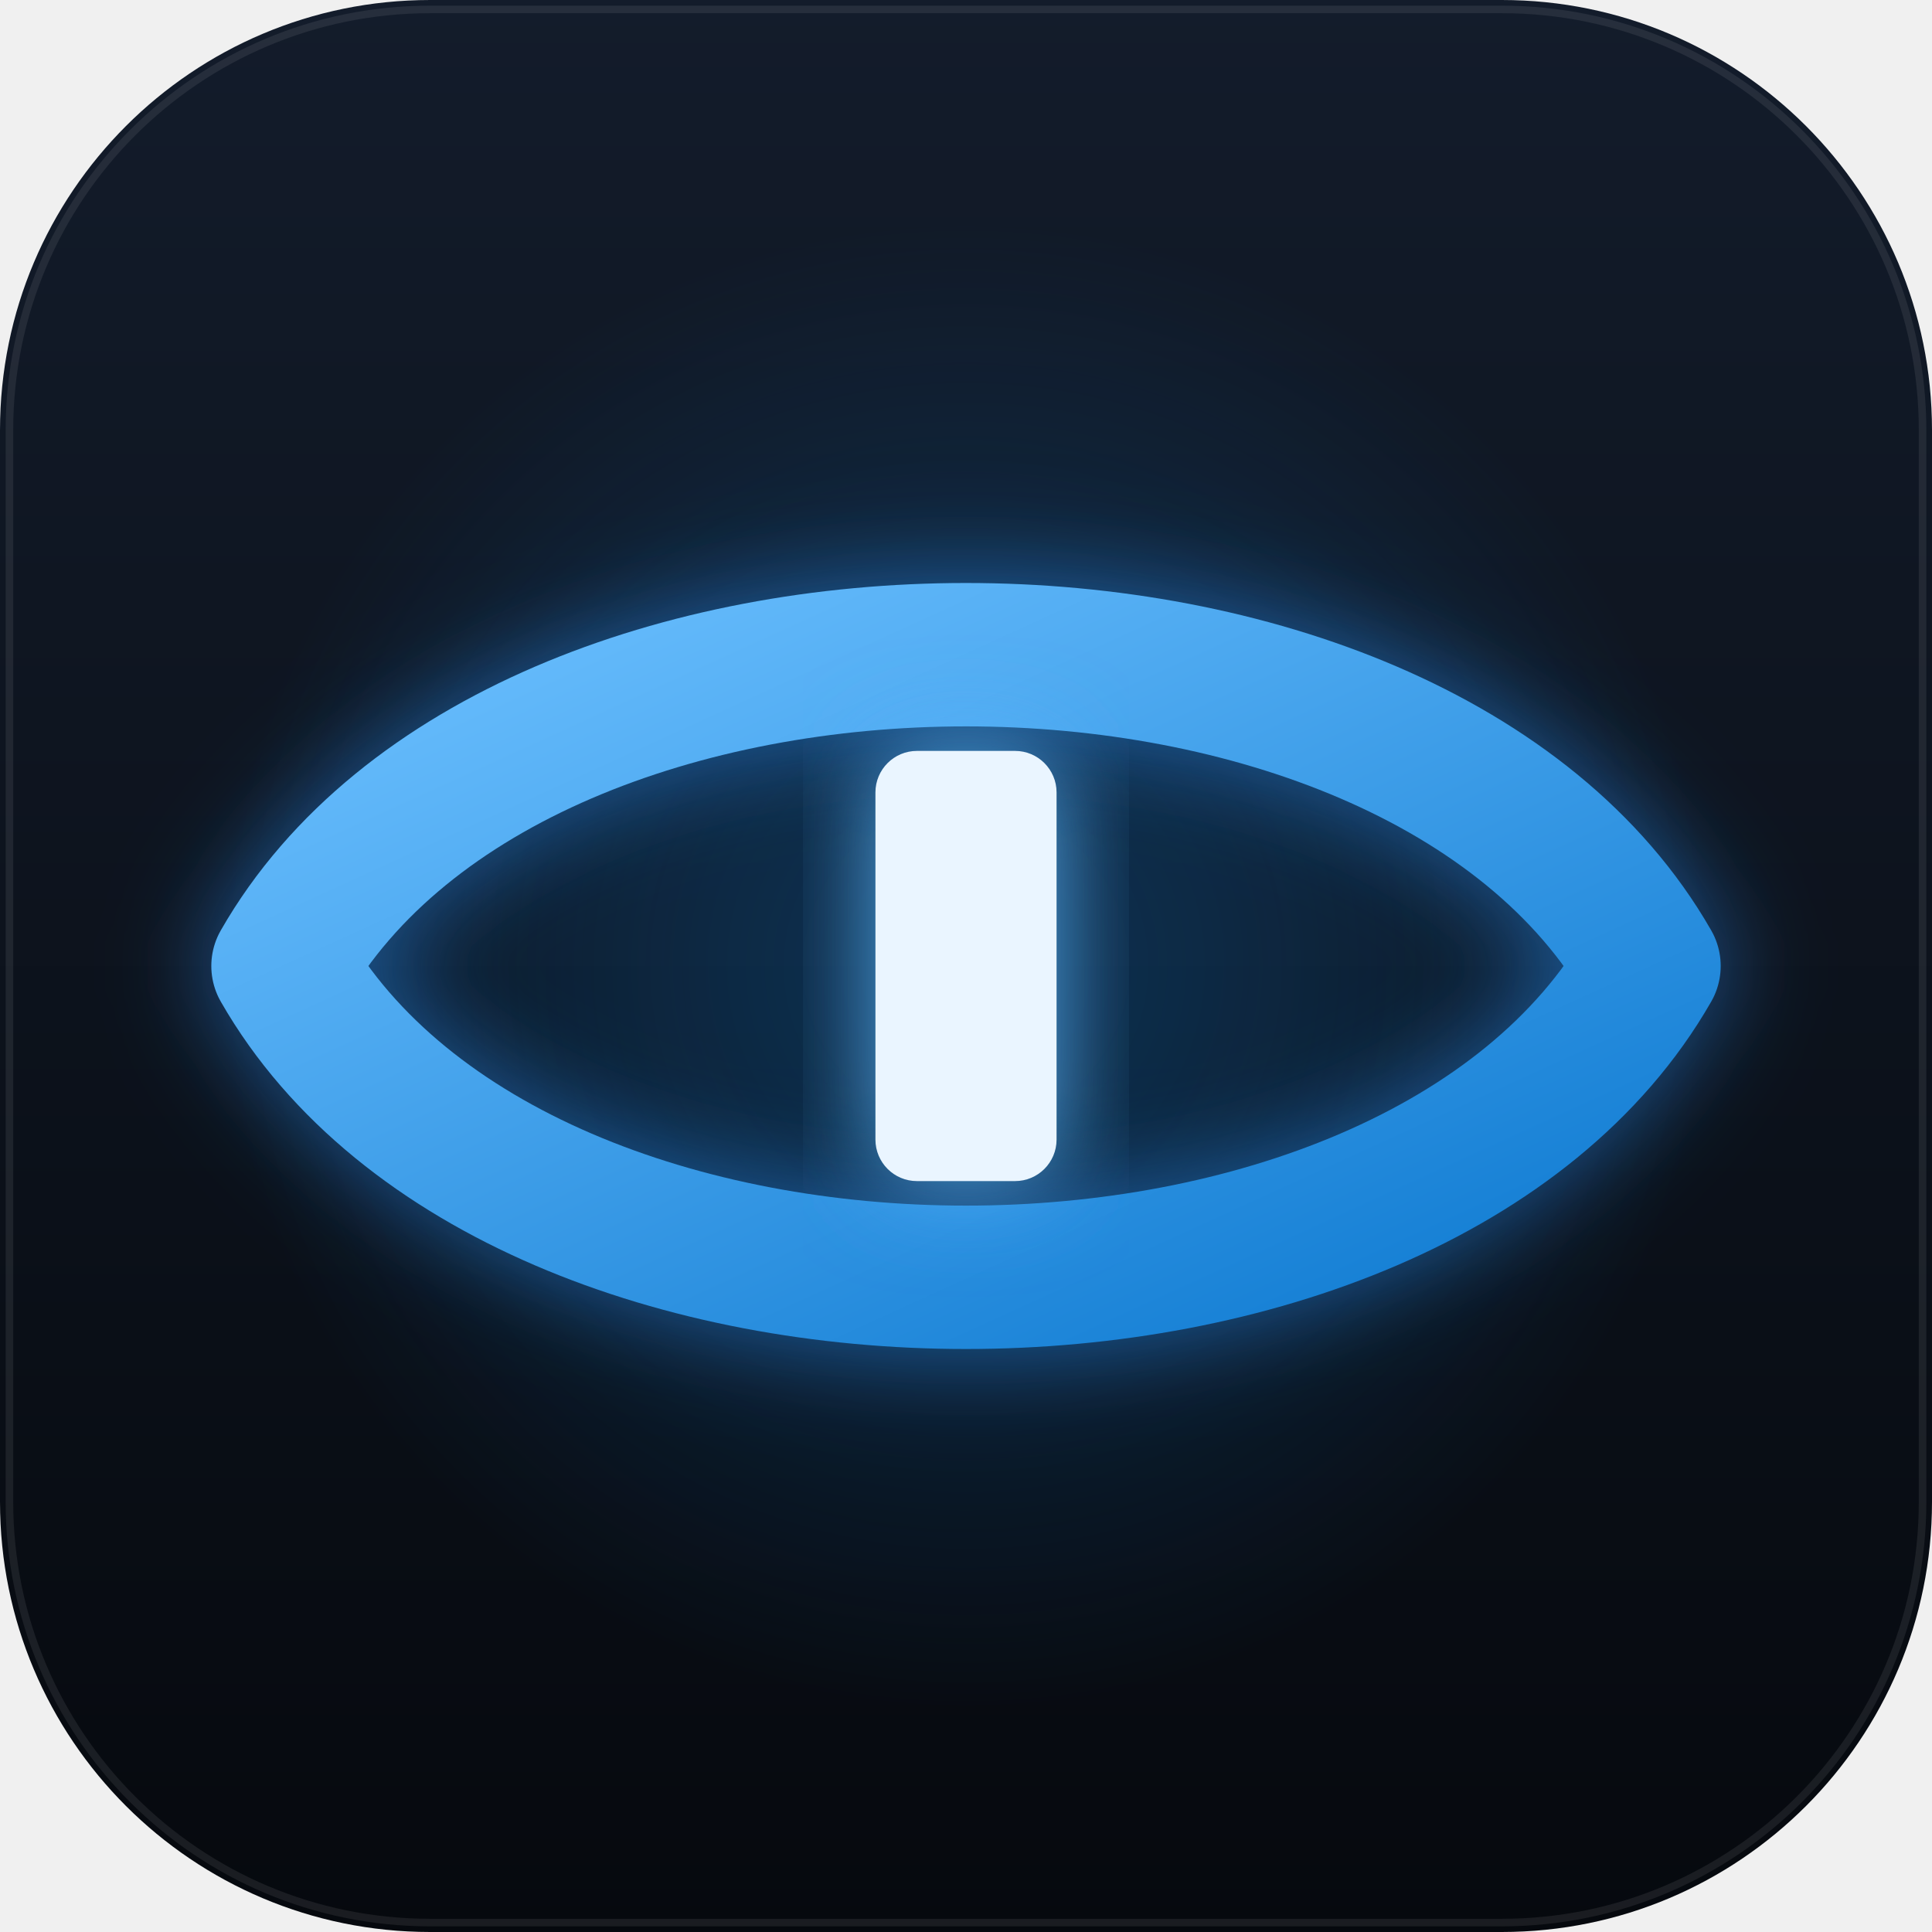
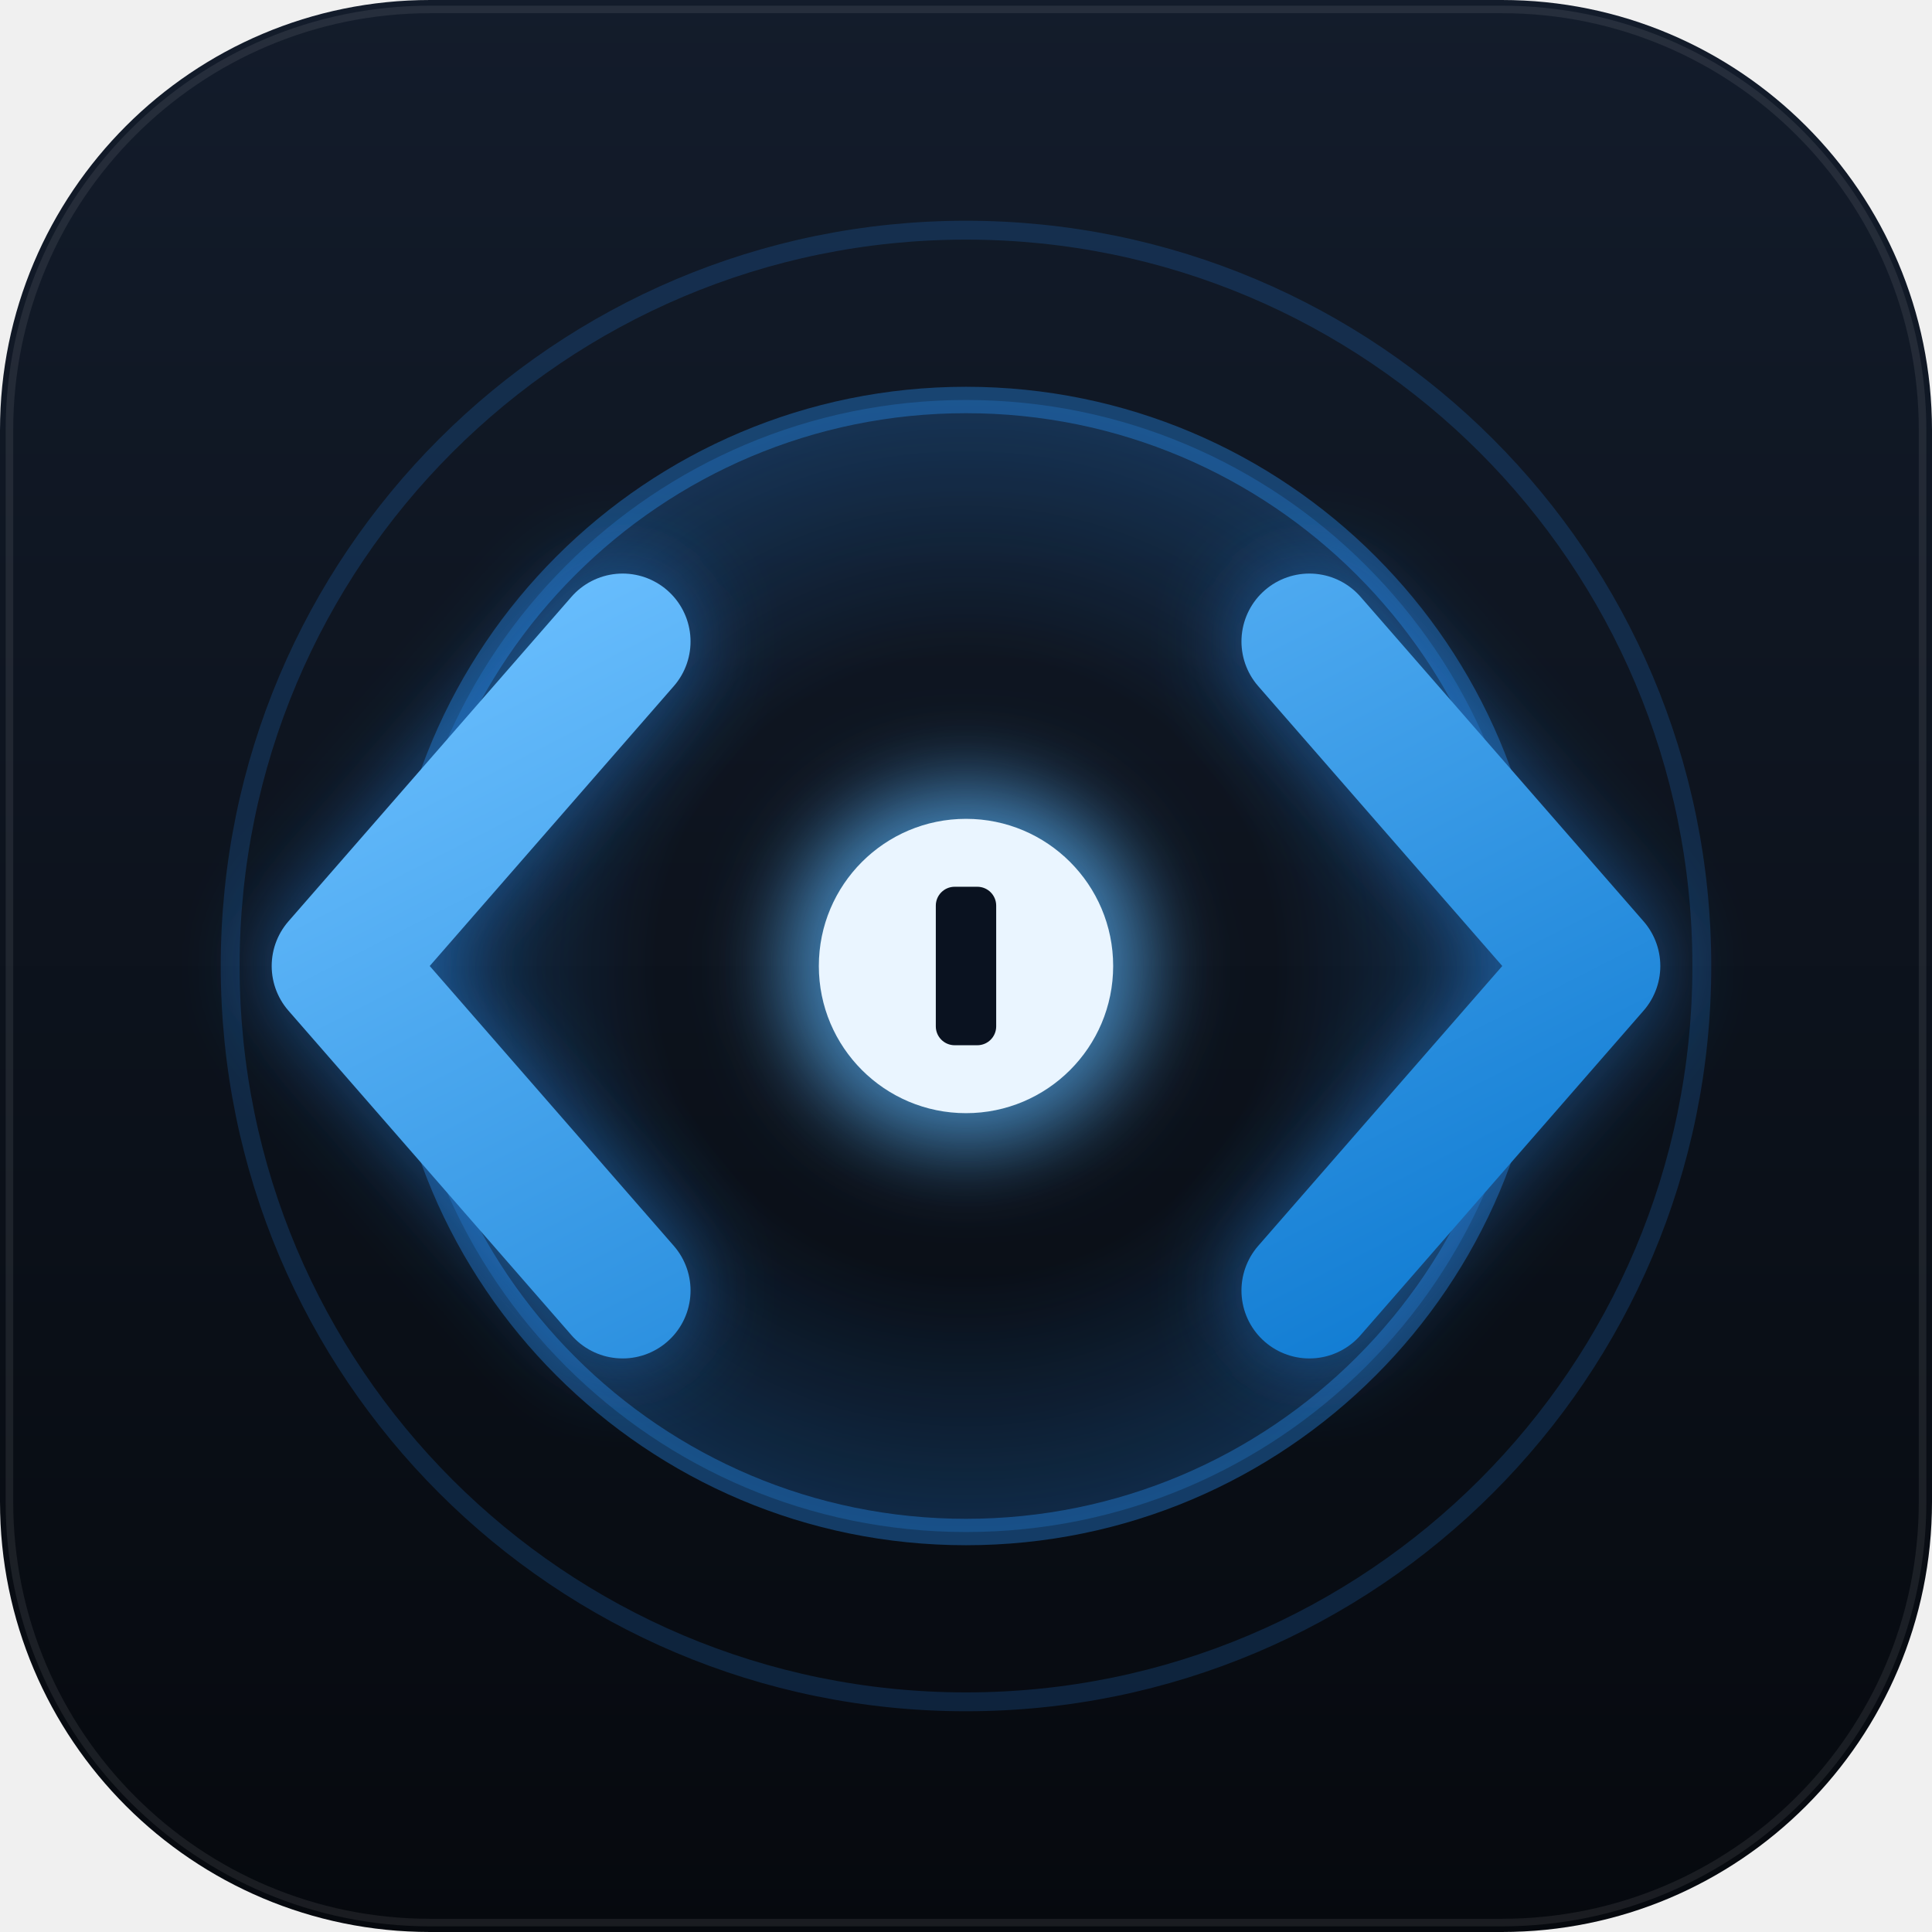
<svg xmlns="http://www.w3.org/2000/svg" viewBox="0 0 1024 1024">
  <defs>
    <linearGradient id="tile" x1="0" y1="0" x2="0" y2="1">
      <stop offset="0" stop-color="#131c2b" />
      <stop offset="1" stop-color="#06090e" />
    </linearGradient>
    <linearGradient id="lid" x1="0" y1="0" x2="1" y2="1">
      <stop offset="0" stop-color="#6cc0ff" />
      <stop offset="1" stop-color="#0e7ad1" />
    </linearGradient>
-     <radialGradient id="halo" cx="0.5" cy="0.5" r="0.5">
-       <stop offset="0" stop-color="#0e7ad1" stop-opacity="0.32" />
-       <stop offset="1" stop-color="#0e7ad1" stop-opacity="0" />
+     <radialGradient id="sonar" cx="0.5" cy="0.5" r="0.5">
+       <stop offset="0.55" stop-color="#2a95ff" stop-opacity="0" />
+       <stop offset="1" stop-color="#2a95ff" stop-opacity="0.22" />
    </radialGradient>
    <filter id="glow" x="-40%" y="-40%" width="180%" height="180%">
-       <feGaussianBlur stdDeviation="26" />
+       <feGaussianBlur stdDeviation="22" />
    </filter>
  </defs>
  <rect width="1024" height="1024" rx="228" fill="url(#tile)" />
  <rect x="5" y="5" width="1014" height="1014" rx="223" fill="none" stroke="#fff" stroke-opacity="0.08" stroke-width="4" />
-   <circle cx="512" cy="512" r="400" fill="url(#halo)" />
-   <path id="eye" d="M150 512C276 292 748 292 874 512C748 732 276 732 150 512Z" fill="none" stroke="#2a95ff" stroke-width="80" stroke-linejoin="round" opacity="0.5" filter="url(#glow)" />
-   <path d="M150 512C276 292 748 292 874 512C748 732 276 732 150 512Z" fill="none" stroke="url(#lid)" stroke-width="76" stroke-linejoin="round" />
-   <rect x="464" y="398" width="96" height="228" rx="22" fill="#5cb8ff" opacity="0.85" filter="url(#glow)" />
-   <rect x="464" y="398" width="96" height="228" rx="22" fill="#eaf5ff" />
+   <circle cx="512" cy="512" r="300" fill="url(#sonar)" />
+   <circle cx="512" cy="512" r="300" fill="none" stroke="#2a95ff" stroke-width="14" stroke-opacity="0.35" />
+   <circle cx="512" cy="512" r="390" fill="none" stroke="#2a95ff" stroke-width="10" stroke-opacity="0.18" />
+   <g fill="none" stroke-linecap="round" stroke-linejoin="round">
+     <path d="M330 340L180 512L330 684M694 340L844 512L694 684" stroke="#2a95ff" stroke-width="76" opacity="0.45" filter="url(#glow)" />
+     <path d="M330 340L180 512L330 684M694 340L844 512L694 684" stroke="url(#lid)" stroke-width="72" />
+   </g>
+   <circle cx="512" cy="512" r="96" fill="#5cb8ff" opacity="0.7" filter="url(#glow)" />
+   <circle cx="512" cy="512" r="78" fill="#eaf5ff" />
+   <rect x="496" y="470" width="32" height="84" rx="10" fill="#0a1220" />
</svg>
